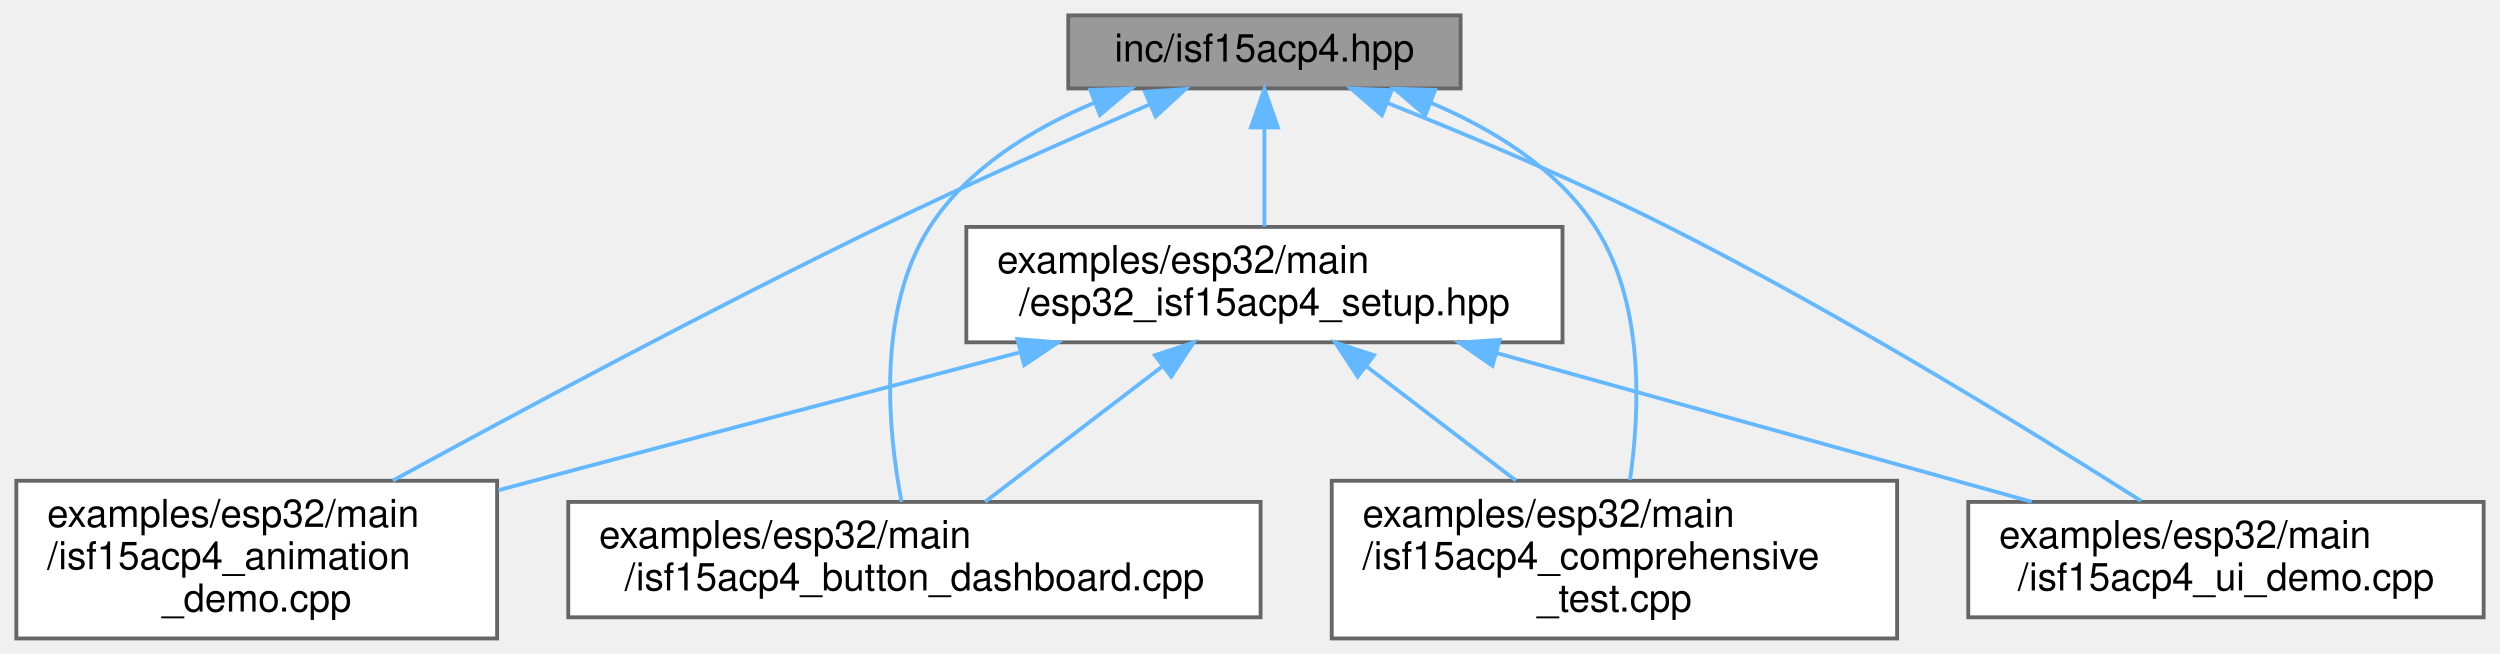
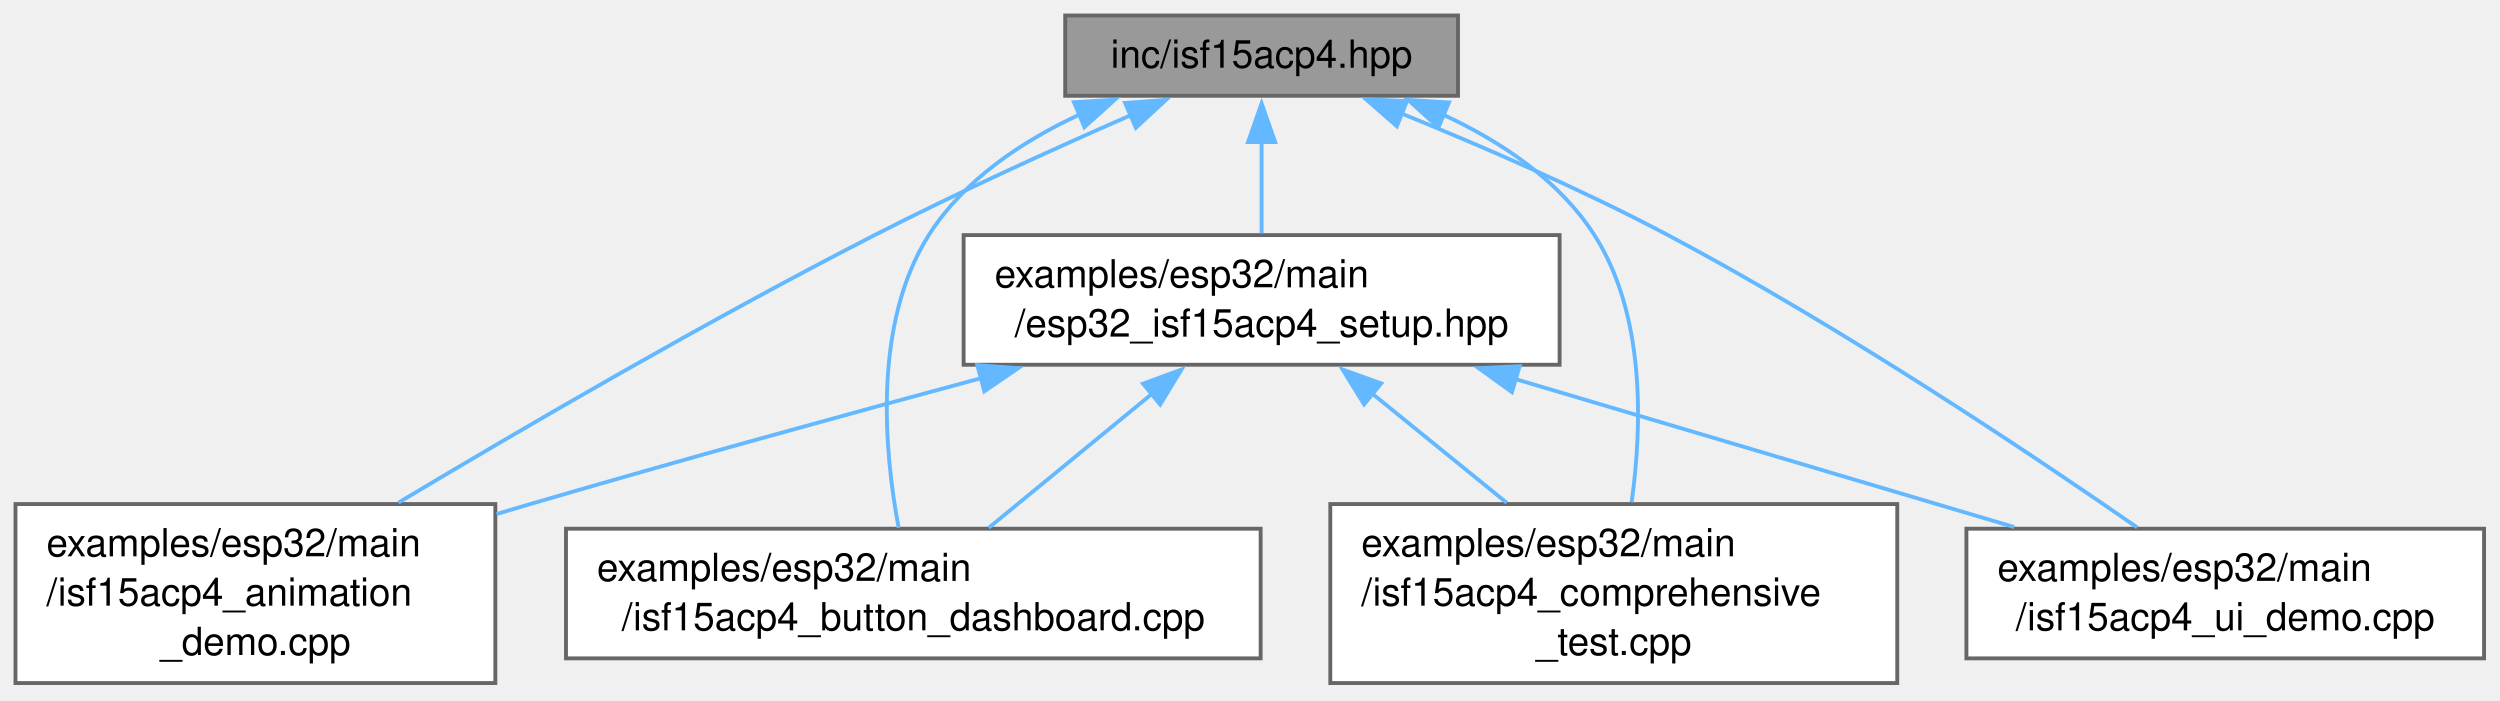
- <svg xmlns="http://www.w3.org/2000/svg" xmlns:xlink="http://www.w3.org/1999/xlink" width="650pt" height="170pt" viewBox="0.00 0.00 649.50 170.00">
-   <g id="graph0" class="graph" transform="scale(1 1) rotate(0) translate(4 166)">
+ <svg xmlns="http://www.w3.org/2000/svg" xmlns:xlink="http://www.w3.org/1999/xlink" width="646pt" height="181pt" viewBox="0.00 0.00 646.00 181.00">
+   <g id="graph0" class="graph" transform="scale(1 1) rotate(0) translate(4 176.5)">
    <g id="Node000001" class="node">
      <g id="a_Node000001">
        <a xlink:title="Hardware-agnostic driver for NKK SmartDisplay OLED pushbuttons and displays.">
-           <polygon fill="#999999" stroke="#666666" points="375.5,-162 273.5,-162 273.5,-143 375.5,-143 375.5,-162" />
-           <text text-anchor="middle" x="324.5" y="-150" font-family="Helvetica,sans-Serif" font-size="10.00">inc/isf15acp4.hpp</text>
+           <polygon fill="#999999" stroke="#666666" points="372.75,-172.5 271.25,-172.5 271.25,-151.75 372.75,-151.75 372.75,-172.5" />
+           <text xml:space="preserve" text-anchor="middle" x="322" y="-159" font-family="Helvetica,sans-Serif" font-size="10.00">inc/isf15acp4.hpp</text>
        </a>
      </g>
    </g>
    <g id="Node000002" class="node">
      <g id="a_Node000002">
        <a xlink:href="esp32__isf15acp4__setup_8hpp.html" target="_top" xlink:title="Factory helpers for ISF15ACP4 SPI adapter and SmartDisplay config.">
-           <polygon fill="white" stroke="#666666" points="402,-107 247,-107 247,-77 402,-77 402,-107" />
-           <text text-anchor="start" x="255" y="-95" font-family="Helvetica,sans-Serif" font-size="10.00">examples/esp32/main</text>
-           <text text-anchor="middle" x="324.5" y="-84" font-family="Helvetica,sans-Serif" font-size="10.00">/esp32_isf15acp4_setup.hpp</text>
+           <polygon fill="white" stroke="#666666" points="399,-115.75 245,-115.75 245,-82.25 399,-82.25 399,-115.75" />
+           <text xml:space="preserve" text-anchor="start" x="253" y="-102.25" font-family="Helvetica,sans-Serif" font-size="10.00">examples/esp32/main</text>
+           <text xml:space="preserve" text-anchor="middle" x="322" y="-89.5" font-family="Helvetica,sans-Serif" font-size="10.00">/esp32_isf15acp4_setup.hpp</text>
        </a>
      </g>
    </g>
    <g id="edge1_Node000001_Node000002" class="edge">
      <g id="a_edge1_Node000001_Node000002">
        <a xlink:title=" ">
-           <path fill="none" stroke="#63b8ff" d="M324.5,-132.65C324.5,-124.36 324.5,-114.78 324.5,-107.11" />
-           <polygon fill="#63b8ff" stroke="#63b8ff" points="321,-132.87 324.5,-142.87 328,-132.87 321,-132.87" />
+           <path fill="none" stroke="#63b8ff" d="M322,-139.84C322,-132.1 322,-123.47 322,-116.23" />
+           <polygon fill="#63b8ff" stroke="#63b8ff" points="318.5,-139.79 322,-149.79 325.5,-139.79 318.5,-139.79" />
        </a>
      </g>
    </g>
    <g id="Node000003" class="node">
      <g id="a_Node000003">
        <a xlink:href="isf15acp4__animation__demo_8cpp.html" target="_top" xlink:title="Procedural animation showcase with swappable graphics backend.">
-           <polygon fill="white" stroke="#666666" points="125,-41 0,-41 0,0 125,0 125,-41" />
-           <text text-anchor="start" x="8" y="-29" font-family="Helvetica,sans-Serif" font-size="10.00">examples/esp32/main</text>
-           <text text-anchor="start" x="8" y="-18" font-family="Helvetica,sans-Serif" font-size="10.00">/isf15acp4_animation</text>
-           <text text-anchor="middle" x="62.5" y="-7" font-family="Helvetica,sans-Serif" font-size="10.00">_demo.cpp</text>
+           <polygon fill="white" stroke="#666666" points="124,-46.25 0,-46.25 0,0 124,0 124,-46.25" />
+           <text xml:space="preserve" text-anchor="start" x="8" y="-32.75" font-family="Helvetica,sans-Serif" font-size="10.00">examples/esp32/main</text>
+           <text xml:space="preserve" text-anchor="start" x="8" y="-20" font-family="Helvetica,sans-Serif" font-size="10.00">/isf15acp4_animation</text>
+           <text xml:space="preserve" text-anchor="middle" x="62" y="-7.25" font-family="Helvetica,sans-Serif" font-size="10.00">_demo.cpp</text>
        </a>
      </g>
    </g>
    <g id="edge6_Node000001_Node000003" class="edge">
      <g id="a_edge6_Node000001_Node000003">
        <a xlink:title=" ">
-           <path fill="none" stroke="#63b8ff" d="M294.79,-138.9C274.77,-130.26 247.86,-118.34 224.5,-107 180.3,-85.53 130.45,-58.84 97.86,-41.04" />
-           <polygon fill="#63b8ff" stroke="#63b8ff" points="293.44,-142.13 304.01,-142.86 296.21,-135.7 293.44,-142.13" />
+           <path fill="none" stroke="#63b8ff" d="M288.13,-146.71C268.59,-138.15 243.67,-126.84 222,-115.75 178.97,-93.73 131.04,-65.81 98.95,-46.61" />
+           <polygon fill="#63b8ff" stroke="#63b8ff" points="286.71,-149.91 297.28,-150.68 289.5,-143.48 286.71,-149.91" />
        </a>
      </g>
    </g>
    <g id="Node000004" class="node">
      <g id="a_Node000004">
        <a xlink:href="isf15acp4__button__dashboard_8cpp.html" target="_top" xlink:title="Motor-style dashboard with gauge, debounced button, and graphics backend selection.">
-           <polygon fill="white" stroke="#666666" points="323.5,-35.5 143.5,-35.5 143.5,-5.5 323.5,-5.5 323.5,-35.5" />
-           <text text-anchor="start" x="151.5" y="-23.5" font-family="Helvetica,sans-Serif" font-size="10.00">examples/esp32/main</text>
-           <text text-anchor="middle" x="233.5" y="-12.5" font-family="Helvetica,sans-Serif" font-size="10.00">/isf15acp4_button_dashboard.cpp</text>
+           <polygon fill="white" stroke="#666666" points="321.75,-39.88 142.25,-39.88 142.25,-6.38 321.75,-6.38 321.75,-39.88" />
+           <text xml:space="preserve" text-anchor="start" x="150.25" y="-26.38" font-family="Helvetica,sans-Serif" font-size="10.00">examples/esp32/main</text>
+           <text xml:space="preserve" text-anchor="middle" x="232" y="-13.62" font-family="Helvetica,sans-Serif" font-size="10.00">/isf15acp4_button_dashboard.cpp</text>
        </a>
      </g>
    </g>
    <g id="edge7_Node000001_Node000004" class="edge">
      <g id="a_edge7_Node000001_Node000004">
        <a xlink:title=" ">
-           <path fill="none" stroke="#63b8ff" d="M280.38,-139.33C264.14,-132.54 247.33,-122.26 237.5,-107 223.5,-85.26 226.68,-53.58 230.16,-35.51" />
-           <polygon fill="#63b8ff" stroke="#63b8ff" points="279.23,-142.64 289.82,-142.94 281.73,-136.1 279.23,-142.64" />
+           <path fill="none" stroke="#63b8ff" d="M275.15,-146.99C260.11,-140.04 245.03,-130 236,-115.75 221.43,-92.75 224.54,-59.59 228.21,-40.11" />
+           <polygon fill="#63b8ff" stroke="#63b8ff" points="273.5,-150.09 284.08,-150.73 276.21,-143.64 273.5,-150.09" />
        </a>
      </g>
    </g>
    <g id="Node000005" class="node">
      <g id="a_Node000005">
        <a xlink:href="isf15acp4__comprehensive__test_8cpp.html" target="_top" xlink:title="Comprehensive ISF15ACP4 SmartDisplay driver validation for ESP32.">
-           <polygon fill="white" stroke="#666666" points="489,-41 342,-41 342,0 489,0 489,-41" />
-           <text text-anchor="start" x="350" y="-29" font-family="Helvetica,sans-Serif" font-size="10.00">examples/esp32/main</text>
-           <text text-anchor="start" x="350" y="-18" font-family="Helvetica,sans-Serif" font-size="10.00">/isf15acp4_comprehensive</text>
-           <text text-anchor="middle" x="415.5" y="-7" font-family="Helvetica,sans-Serif" font-size="10.00">_test.cpp</text>
+           <polygon fill="white" stroke="#666666" points="486.25,-46.25 339.75,-46.25 339.75,0 486.25,0 486.25,-46.25" />
+           <text xml:space="preserve" text-anchor="start" x="347.75" y="-32.75" font-family="Helvetica,sans-Serif" font-size="10.00">examples/esp32/main</text>
+           <text xml:space="preserve" text-anchor="start" x="347.75" y="-20" font-family="Helvetica,sans-Serif" font-size="10.00">/isf15acp4_comprehensive</text>
+           <text xml:space="preserve" text-anchor="middle" x="413" y="-7.25" font-family="Helvetica,sans-Serif" font-size="10.00">_test.cpp</text>
        </a>
      </g>
    </g>
    <g id="edge8_Node000001_Node000005" class="edge">
      <g id="a_edge8_Node000001_Node000005">
        <a xlink:title=" ">
-           <path fill="none" stroke="#63b8ff" d="M367.66,-139.32C383.81,-132.5 400.63,-122.2 410.5,-107 423.21,-87.42 422.21,-59.7 419.54,-41.19" />
-           <polygon fill="#63b8ff" stroke="#63b8ff" points="366.34,-136.07 358.28,-142.94 368.87,-142.6 366.34,-136.07" />
+           <path fill="none" stroke="#63b8ff" d="M368.77,-146.93C383.8,-139.98 398.9,-129.95 408,-115.75 421.15,-95.23 420.37,-66.51 417.61,-46.72" />
+           <polygon fill="#63b8ff" stroke="#63b8ff" points="367.71,-143.58 359.84,-150.68 370.42,-150.04 367.71,-143.58" />
        </a>
      </g>
    </g>
    <g id="Node000006" class="node">
      <g id="a_Node000006">
        <a xlink:href="isf15acp4__ui__demo_8cpp.html" target="_top" xlink:title="Interactive UI demo for the ISF15ACP4 SmartDisplay on ESP32.">
-           <polygon fill="white" stroke="#666666" points="641.5,-35.5 507.5,-35.5 507.5,-5.5 641.5,-5.5 641.5,-35.5" />
-           <text text-anchor="start" x="515.5" y="-23.5" font-family="Helvetica,sans-Serif" font-size="10.00">examples/esp32/main</text>
-           <text text-anchor="middle" x="574.5" y="-12.5" font-family="Helvetica,sans-Serif" font-size="10.00">/isf15acp4_ui_demo.cpp</text>
+           <polygon fill="white" stroke="#666666" points="637.88,-39.88 504.12,-39.88 504.12,-6.38 637.88,-6.38 637.88,-39.88" />
+           <text xml:space="preserve" text-anchor="start" x="512.12" y="-26.38" font-family="Helvetica,sans-Serif" font-size="10.00">examples/esp32/main</text>
+           <text xml:space="preserve" text-anchor="middle" x="571" y="-13.62" font-family="Helvetica,sans-Serif" font-size="10.00">/isf15acp4_ui_demo.cpp</text>
        </a>
      </g>
    </g>
    <g id="edge9_Node000001_Node000006" class="edge">
      <g id="a_edge9_Node000001_Node000006">
        <a xlink:title=" ">
-           <path fill="none" stroke="#63b8ff" d="M356.45,-139.23C377.52,-130.84 405.54,-119.08 429.5,-107 474.39,-84.38 524.41,-53.56 552.41,-35.77" />
-           <polygon fill="#63b8ff" stroke="#63b8ff" points="355.03,-136.03 347.01,-142.96 357.6,-142.55 355.03,-136.03" />
+           <path fill="none" stroke="#63b8ff" d="M358.07,-147.2C378.64,-138.84 404.69,-127.57 427,-115.75 471.51,-92.16 520.41,-59.5 548.24,-40.21" />
+           <polygon fill="#63b8ff" stroke="#63b8ff" points="356.95,-143.87 348.97,-150.84 359.55,-150.37 356.95,-143.87" />
        </a>
      </g>
    </g>
    <g id="edge2_Node000002_Node000003" class="edge">
      <g id="a_edge2_Node000002_Node000003">
        <a xlink:title=" ">
-           <path fill="none" stroke="#63b8ff" d="M260.71,-74.34C223.82,-64.67 176.52,-52.22 134.5,-41 131.5,-40.2 128.42,-39.38 125.32,-38.54" />
-           <polygon fill="#63b8ff" stroke="#63b8ff" points="260.27,-77.84 270.83,-76.99 262.04,-71.07 260.27,-77.84" />
+           <path fill="none" stroke="#63b8ff" d="M249.87,-78.88C214.56,-69.36 171.47,-57.51 133,-46.25 130.15,-45.42 127.24,-44.55 124.3,-43.67" />
+           <polygon fill="#63b8ff" stroke="#63b8ff" points="248.53,-82.15 259.1,-81.36 250.35,-75.39 248.53,-82.15" />
        </a>
      </g>
    </g>
    <g id="edge3_Node000002_Node000004" class="edge">
      <g id="a_edge3_Node000002_Node000004">
        <a xlink:title=" ">
-           <path fill="none" stroke="#63b8ff" d="M297.82,-70.63C283.06,-59.35 265.08,-45.62 251.89,-35.54" />
-           <polygon fill="#63b8ff" stroke="#63b8ff" points="296.01,-73.65 306.08,-76.94 300.26,-68.08 296.01,-73.65" />
+           <path fill="none" stroke="#63b8ff" d="M293.85,-74.89C280.09,-63.6 263.87,-50.28 251.49,-40.12" />
+           <polygon fill="#63b8ff" stroke="#63b8ff" points="291.35,-77.37 301.3,-81.01 295.79,-71.96 291.35,-77.37" />
        </a>
      </g>
    </g>
    <g id="edge4_Node000002_Node000005" class="edge">
      <g id="a_edge4_Node000002_Node000005">
        <a xlink:title=" ">
-           <path fill="none" stroke="#63b8ff" d="M350.98,-70.77C363.23,-61.42 377.73,-50.35 389.87,-41.07" />
-           <polygon fill="#63b8ff" stroke="#63b8ff" points="348.74,-68.08 342.92,-76.94 352.99,-73.65 348.74,-68.08" />
+           <path fill="none" stroke="#63b8ff" d="M350.62,-74.76C361.71,-65.76 374.36,-55.49 385.35,-46.57" />
+           <polygon fill="#63b8ff" stroke="#63b8ff" points="348.48,-72 342.92,-81.02 352.89,-77.43 348.48,-72" />
        </a>
      </g>
    </g>
    <g id="edge5_Node000002_Node000006" class="edge">
      <g id="a_edge5_Node000002_Node000006">
        <a xlink:title=" ">
-           <path fill="none" stroke="#63b8ff" d="M384.77,-74.24C427.35,-62.41 483.76,-46.72 523.98,-35.54" />
-           <polygon fill="#63b8ff" stroke="#63b8ff" points="383.79,-70.89 375.09,-76.94 385.66,-77.63 383.79,-70.89" />
+           <path fill="none" stroke="#63b8ff" d="M387.67,-78.52C427.82,-66.61 478.56,-51.55 516.48,-40.3" />
+           <polygon fill="#63b8ff" stroke="#63b8ff" points="386.69,-75.16 378.1,-81.36 388.68,-81.87 386.69,-75.16" />
        </a>
      </g>
    </g>
  </g>
</svg>
